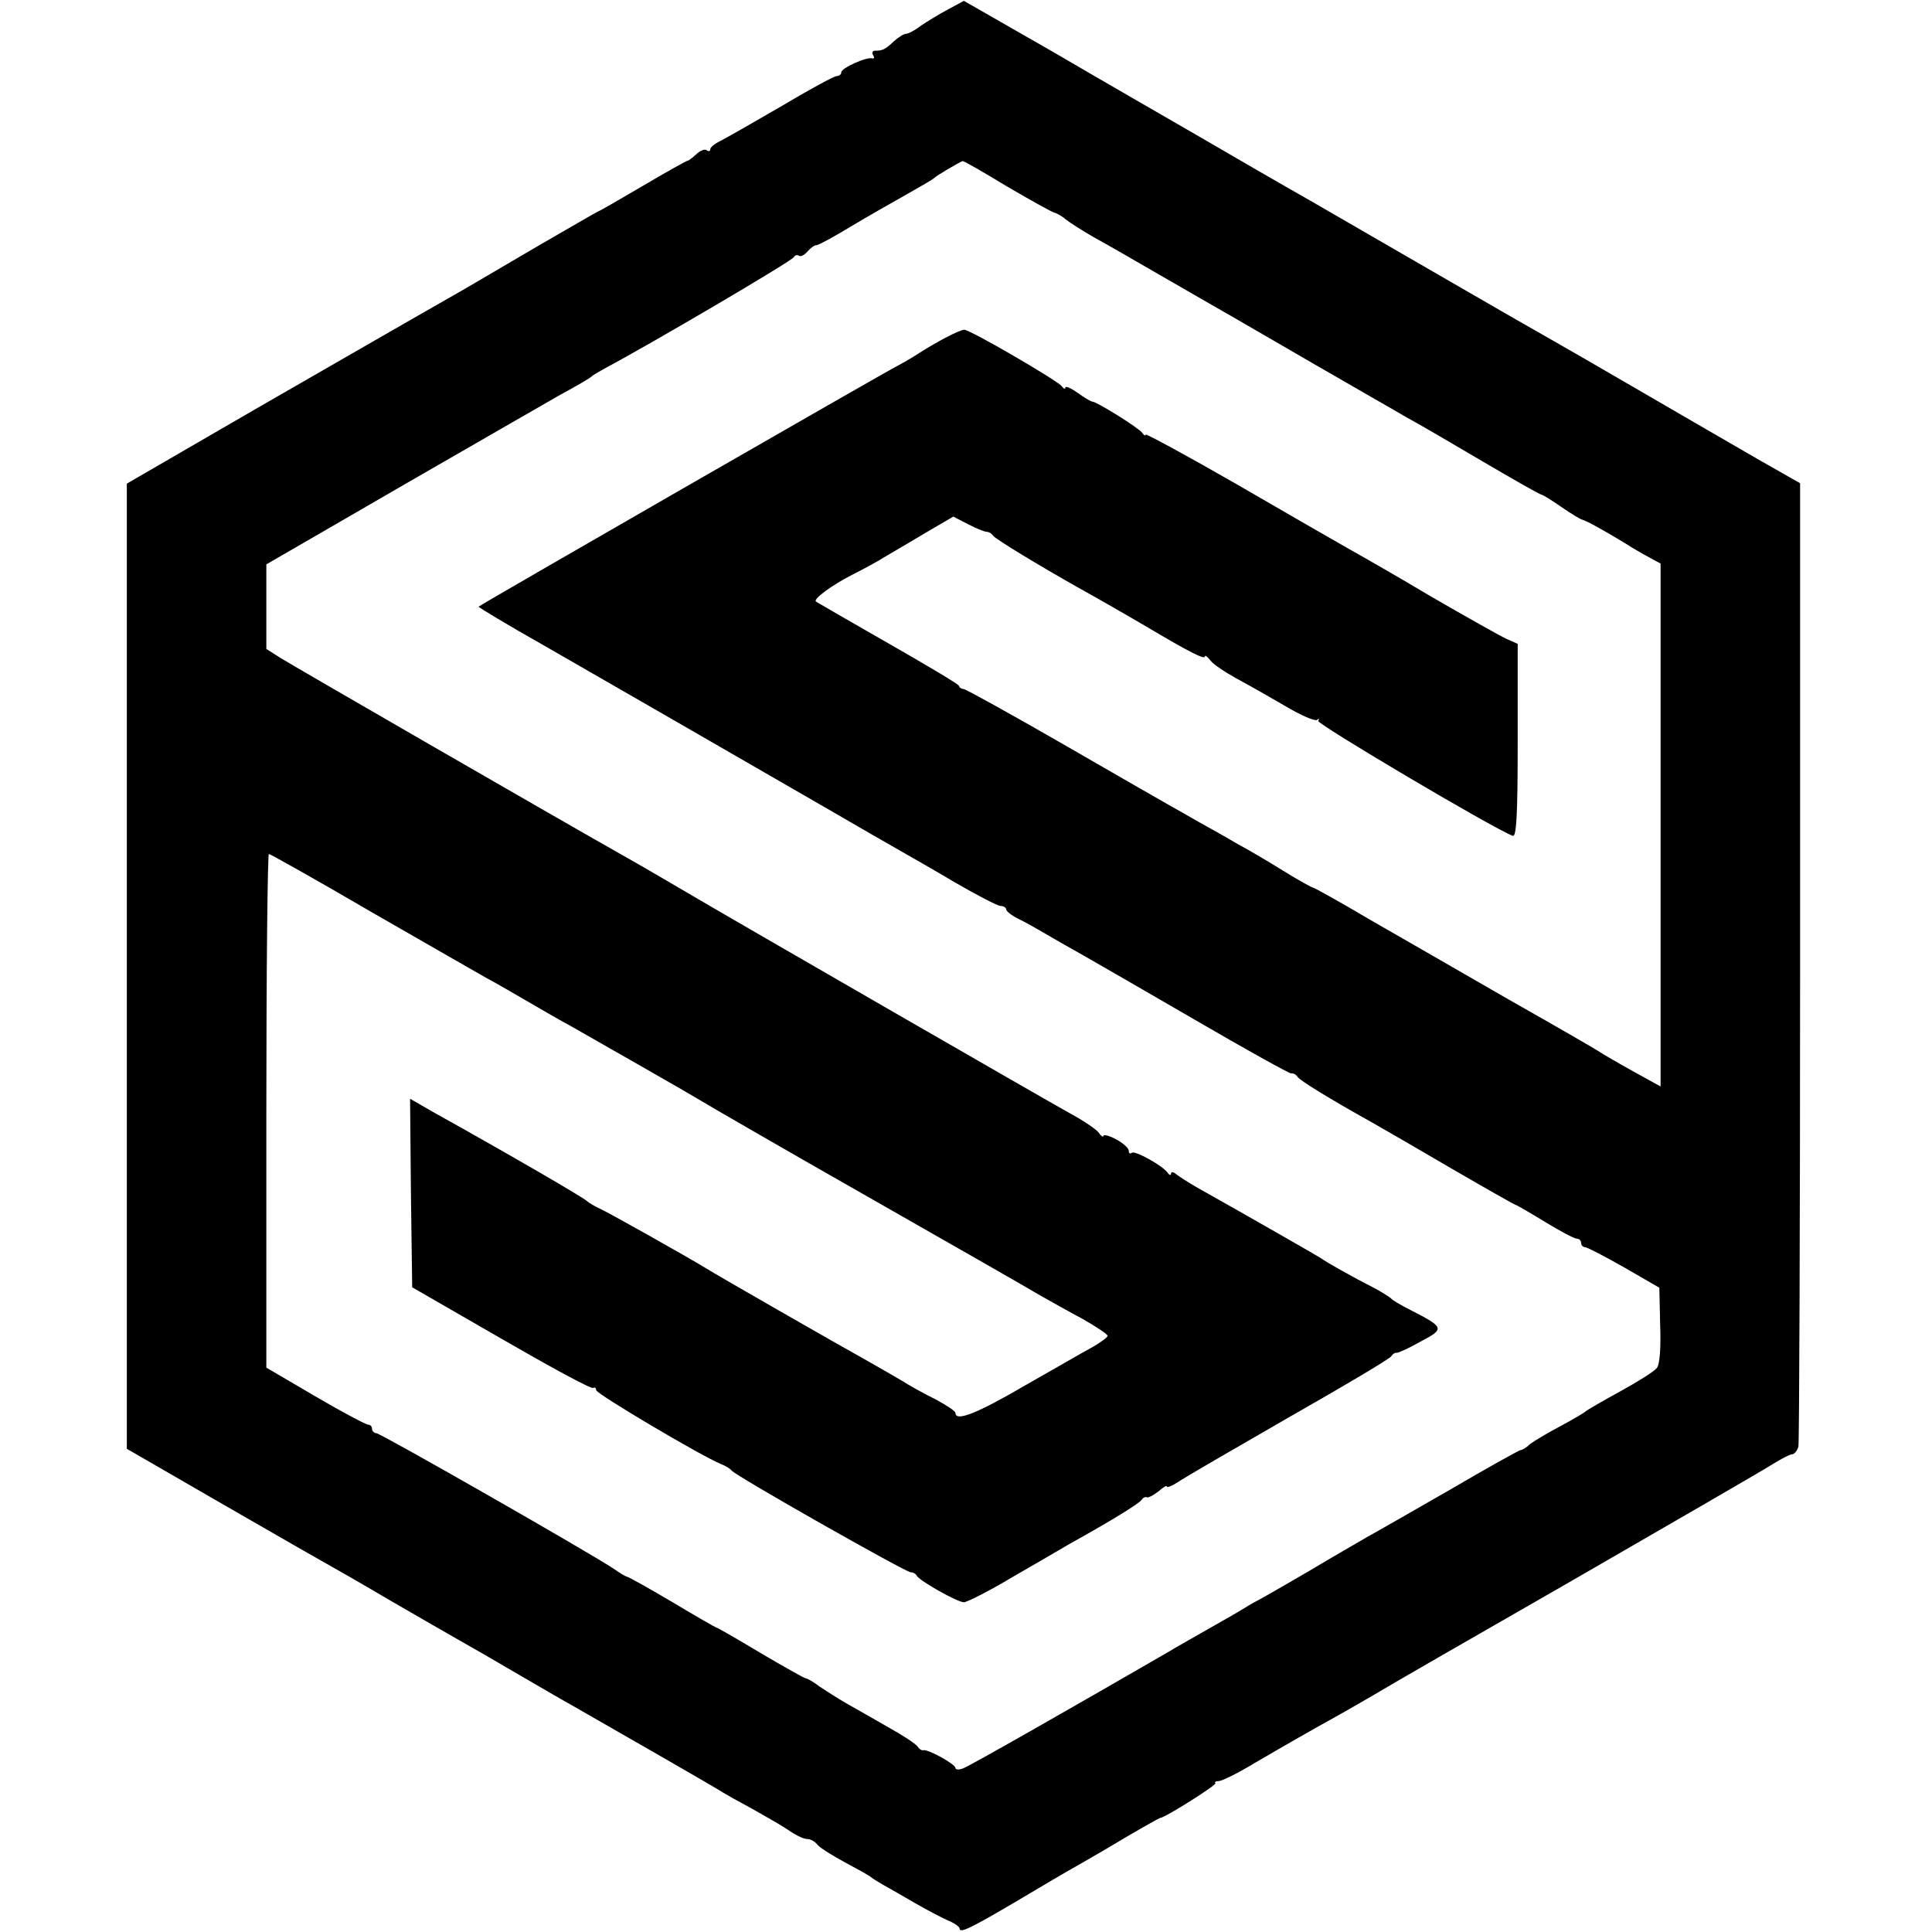
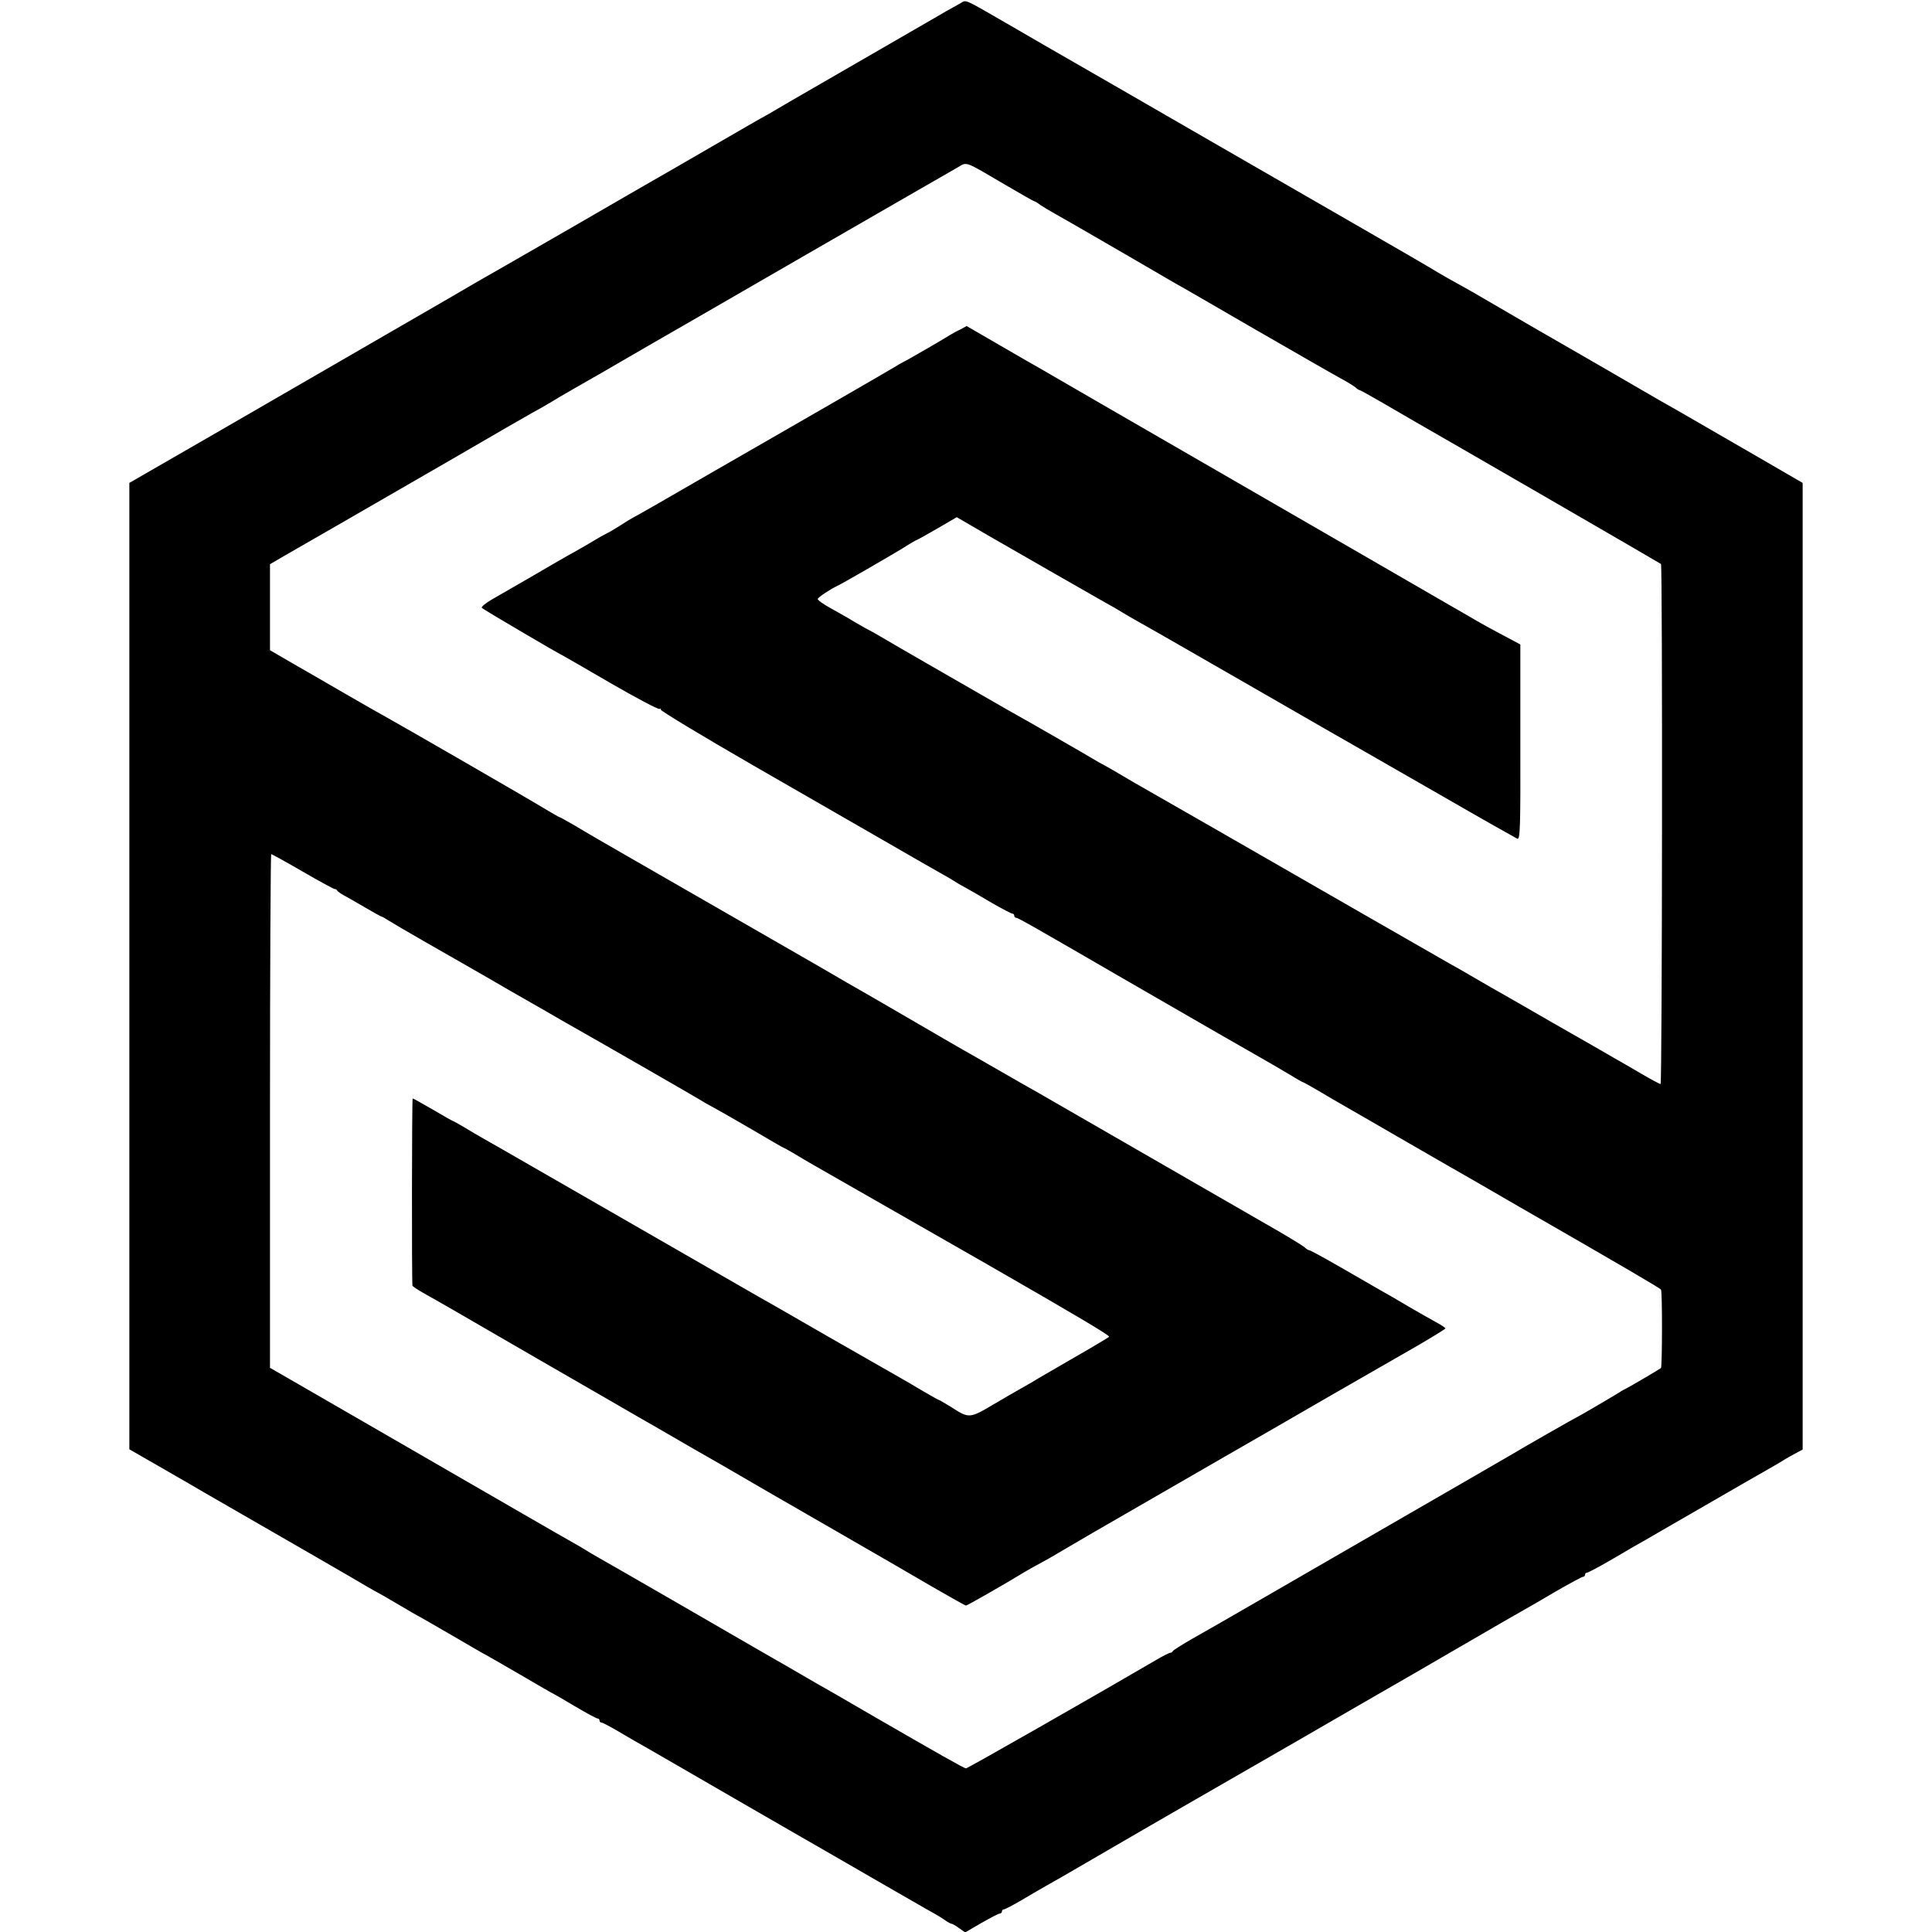
- <svg xmlns="http://www.w3.org/2000/svg" version="1.0" width="457pt" height="457pt" viewBox="0 0 457 457" preserveAspectRatio="xMidYMid meet">
-   <g transform="translate(0,457) scale(0.1,-0.1)" fill="#000000" stroke="none">
-     <path d="M2243 4548 c-21 -11 -50 -29 -65 -39 -14 -11 -30 -19 -35 -19 -5 0 -18 -8 -29 -18 -20 -19 -26 -22 -45 -22 -5 0 -7 -5 -4 -10 4 -6 3 -9 -2 -8 -13 4 -73 -23 -73 -33 0 -5 -5 -9 -11 -9 -6 0 -65 -32 -132 -72 -67 -39 -132 -76 -144 -82 -13 -6 -23 -15 -23 -19 0 -5 -4 -6 -9 -2 -5 3 -16 -2 -24 -10 -9 -8 -18 -15 -20 -15 -3 0 -51 -27 -107 -60 -56 -33 -103 -60 -105 -60 -1 0 -65 -37 -141 -81 -77 -45 -155 -91 -174 -102 -19 -11 -63 -36 -98 -56 -79 -45 -45 -26 -400 -230 l-302 -175 0 -1141 0 -1142 232 -134 c128 -74 242 -139 253 -145 11 -6 74 -42 140 -81 66 -38 140 -81 165 -95 25 -14 86 -49 135 -78 50 -29 108 -63 130 -75 105 -60 342 -196 355 -205 8 -5 40 -23 70 -39 30 -17 69 -39 85 -50 17 -12 36 -21 44 -21 8 0 19 -6 25 -14 6 -7 36 -26 66 -42 30 -16 57 -31 60 -34 3 -3 16 -11 30 -19 14 -8 48 -27 75 -43 28 -16 62 -34 78 -41 15 -6 27 -15 27 -19 0 -12 28 2 135 65 55 33 120 71 145 85 25 14 78 45 118 69 41 24 75 43 77 43 10 0 134 78 130 82 -3 3 1 5 8 5 7 0 46 19 87 44 79 46 126 73 200 114 25 14 61 35 80 46 19 12 231 134 470 271 239 138 452 261 472 274 21 13 42 24 47 24 5 0 12 8 15 18 2 9 4 526 4 1148 l0 1131 -102 58 c-55 32 -180 104 -276 160 -96 56 -195 113 -220 127 -25 14 -133 76 -240 138 -107 62 -251 145 -320 185 -69 39 -186 107 -260 150 -74 43 -231 133 -347 201 l-213 122 -37 -20z m139 -419 c56 -33 107 -61 112 -62 5 -1 18 -8 27 -16 10 -8 40 -27 66 -42 26 -14 104 -59 173 -99 69 -40 141 -81 160 -92 19 -11 107 -62 195 -113 88 -51 183 -105 210 -121 28 -15 110 -63 183 -106 73 -43 135 -78 138 -78 3 0 24 -13 47 -29 23 -16 45 -29 49 -30 10 -2 63 -32 102 -56 17 -11 43 -26 58 -34 l26 -14 0 -618 0 -619 -67 37 c-36 20 -70 40 -76 44 -5 4 -102 60 -215 124 -113 65 -262 151 -332 191 -69 41 -129 74 -131 74 -3 0 -34 17 -68 38 -35 22 -86 52 -114 67 -27 16 -68 39 -90 51 -22 13 -51 29 -65 37 -14 8 -128 73 -254 146 -125 72 -232 131 -236 131 -5 0 -10 3 -12 8 -1 4 -77 49 -168 101 -91 52 -167 96 -170 98 -7 6 38 39 85 63 22 11 58 30 80 44 22 13 67 39 100 59 l60 35 35 -18 c19 -10 39 -18 44 -18 5 0 12 -4 15 -9 5 -8 113 -73 198 -121 47 -26 122 -69 178 -102 86 -51 125 -71 125 -63 0 4 6 0 13 -9 6 -9 35 -28 62 -43 28 -15 79 -44 115 -65 35 -21 69 -36 75 -33 5 4 7 3 3 -2 -6 -6 411 -253 460 -272 9 -4 12 45 12 224 l0 230 -27 12 c-15 7 -95 52 -178 100 -82 49 -170 99 -195 113 -25 14 -143 82 -262 151 -120 69 -218 122 -218 119 0 -4 -4 -2 -8 4 -7 11 -108 74 -118 74 -3 0 -19 9 -35 21 -16 11 -29 17 -29 12 0 -4 -4 -3 -8 3 -9 13 -217 134 -231 134 -11 0 -67 -29 -116 -61 -16 -10 -37 -22 -45 -26 -16 -7 -983 -563 -988 -568 -1 -1 68 -43 155 -92 153 -88 400 -230 670 -386 72 -42 149 -86 170 -98 21 -12 81 -46 133 -77 52 -30 100 -55 107 -55 7 0 13 -4 13 -8 0 -4 12 -14 28 -22 15 -7 45 -24 67 -37 22 -13 61 -35 86 -49 25 -14 144 -83 265 -153 120 -70 223 -127 228 -127 5 1 12 -3 15 -8 6 -9 74 -51 178 -109 23 -13 108 -62 188 -109 81 -47 148 -85 150 -85 2 0 33 -18 69 -40 36 -22 70 -40 76 -40 5 0 10 -4 10 -10 0 -5 4 -10 9 -10 5 0 47 -22 93 -48 l83 -48 2 -89 c2 -53 -1 -93 -8 -101 -6 -8 -46 -33 -88 -56 -42 -23 -78 -44 -81 -47 -3 -3 -30 -19 -60 -35 -30 -16 -62 -35 -71 -42 -8 -8 -18 -14 -22 -14 -3 0 -77 -41 -164 -92 -87 -50 -176 -101 -198 -113 -22 -13 -85 -49 -140 -82 -55 -32 -107 -62 -115 -66 -8 -4 -24 -13 -35 -20 -11 -7 -51 -30 -90 -52 -38 -22 -78 -44 -87 -50 -214 -124 -477 -274 -490 -278 -10 -4 -18 -3 -18 1 0 9 -65 45 -76 42 -4 -1 -10 3 -13 8 -3 6 -35 27 -71 47 -36 21 -81 46 -100 57 -19 11 -47 29 -62 39 -14 11 -29 19 -32 19 -3 0 -51 27 -107 60 -55 33 -102 60 -104 60 -2 0 -49 27 -104 60 -56 33 -104 60 -107 60 -2 0 -17 8 -32 19 -50 34 -552 321 -562 321 -5 0 -10 5 -10 10 0 6 -4 10 -9 10 -5 0 -62 30 -125 67 l-116 68 0 607 c0 335 3 608 6 608 3 0 112 -61 242 -137 130 -75 253 -145 272 -156 19 -10 64 -36 100 -57 36 -21 81 -47 100 -57 74 -42 286 -163 300 -172 14 -9 257 -149 340 -196 307 -175 433 -247 470 -269 25 -14 71 -40 103 -57 31 -18 57 -35 57 -39 0 -3 -16 -15 -35 -26 -19 -10 -91 -52 -160 -91 -113 -66 -165 -87 -165 -65 0 4 -21 18 -47 32 -27 13 -64 34 -83 46 -19 11 -55 32 -80 46 -58 32 -360 205 -380 218 -44 27 -238 136 -253 142 -9 4 -23 12 -30 18 -10 9 -180 108 -365 211 l-52 30 2 -223 3 -223 210 -121 c116 -67 213 -120 218 -117 4 2 7 0 7 -5 0 -9 249 -156 295 -175 11 -4 22 -11 25 -15 8 -12 414 -242 424 -241 5 0 12 -3 15 -9 9 -13 96 -62 111 -62 7 0 59 26 114 59 56 32 117 68 136 79 99 55 166 96 171 105 3 5 9 7 12 5 4 -1 15 5 27 14 11 10 20 15 20 12 0 -4 12 1 26 10 14 10 132 78 262 153 130 74 240 139 243 145 3 5 9 9 13 8 4 0 29 11 57 27 57 30 56 33 -26 75 -22 11 -42 23 -45 27 -3 3 -19 13 -35 22 -55 28 -119 64 -129 72 -9 6 -175 101 -296 169 -19 11 -41 25 -47 30 -7 6 -13 7 -13 2 0 -5 -4 -4 -8 2 -12 17 -79 54 -85 47 -4 -3 -7 -1 -7 5 0 6 -13 18 -30 27 -16 9 -30 12 -30 8 0 -4 -6 0 -12 9 -7 8 -38 29 -68 45 -56 31 -790 454 -890 513 -31 18 -126 74 -155 90 -163 92 -797 458 -822 474 l-33 21 0 100 0 100 337 195 c186 107 347 200 358 206 37 20 70 39 75 44 3 3 19 12 35 21 100 53 441 253 443 261 2 4 7 6 12 3 4 -3 13 2 20 10 7 8 16 15 21 15 5 0 42 20 83 45 40 24 100 58 132 76 32 18 61 35 64 38 4 5 57 36 67 40 2 1 49 -26 105 -60z" />
+ <svg xmlns="http://www.w3.org/2000/svg" version="1.0" width="941pt" height="941pt" viewBox="0 0 941 941" preserveAspectRatio="xMidYMid meet">
+   <g transform="translate(0,941) scale(0.1,-0.1)" fill="#000000" stroke="none">
+     <path d="M4679 9395 c-13 -8 -31 -18 -39 -22 -8 -4 -48 -27 -89 -51 -40 -23 -162 -94 -270 -156 -108 -62 -241 -139 -296 -171 -55 -32 -116 -67 -135 -78 -19 -11 -48 -28 -65 -38 -16 -10 -41 -24 -55 -32 -14 -7 -115 -65 -225 -129 -110 -64 -216 -125 -235 -136 -19 -11 -89 -51 -155 -89 -66 -38 -212 -123 -325 -188 -113 -65 -259 -149 -325 -187 -66 -38 -129 -74 -140 -80 -11 -7 -211 -123 -445 -258 -234 -135 -611 -353 -837 -484 l-413 -238 0 -2353 0 -2354 162 -93 c89 -51 180 -104 202 -117 351 -202 769 -443 796 -460 19 -11 42 -24 50 -28 8 -4 55 -31 104 -60 49 -29 90 -53 91 -53 2 0 76 -43 166 -95 89 -52 163 -95 165 -95 1 0 75 -43 165 -95 89 -52 163 -95 165 -95 1 0 48 -27 103 -60 56 -33 106 -60 111 -60 6 0 10 -4 10 -10 0 -5 4 -10 10 -10 5 0 47 -22 92 -49 46 -27 99 -58 118 -68 19 -11 224 -129 455 -263 231 -133 438 -253 460 -265 22 -13 123 -71 225 -130 102 -59 210 -121 240 -138 30 -16 67 -38 82 -49 14 -10 29 -18 33 -18 4 0 20 -9 36 -21 l30 -21 79 46 c44 25 84 46 90 46 5 0 10 5 10 10 0 6 4 10 9 10 5 0 42 19 83 43 40 24 94 55 120 70 26 14 116 66 200 115 140 82 433 251 518 300 19 11 240 138 490 282 250 145 471 272 490 283 19 11 148 85 285 165 257 149 291 169 348 201 18 10 88 50 155 90 68 39 127 71 132 71 6 0 10 5 10 10 0 6 4 10 9 10 5 0 49 23 98 51 48 28 102 59 118 69 17 9 107 61 200 115 94 54 251 145 350 202 99 56 187 107 195 113 8 5 32 19 53 30 l37 20 0 2354 0 2354 -107 62 c-60 35 -121 70 -138 80 -16 9 -118 68 -225 130 -107 62 -211 122 -230 132 -19 11 -152 88 -295 171 -143 82 -273 158 -290 167 -40 23 -281 163 -325 189 -19 11 -53 30 -75 42 -22 12 -65 36 -95 54 -30 19 -201 118 -380 221 -179 103 -482 278 -675 389 -379 219 -789 455 -845 487 -19 11 -107 62 -195 113 -215 124 -197 116 -226 100z m217 -885 c75 -44 138 -80 141 -80 3 0 17 -8 31 -19 15 -10 47 -29 72 -43 62 -35 85 -48 335 -193 121 -70 234 -136 251 -146 18 -9 193 -111 390 -225 198 -114 384 -221 414 -237 30 -16 62 -36 71 -43 8 -8 18 -14 21 -14 3 0 57 -30 119 -66 63 -37 129 -75 148 -86 144 -82 1197 -691 1201 -695 8 -7 6 -2533 -2 -2533 -4 0 -47 23 -95 51 -48 28 -106 62 -128 74 -22 13 -159 92 -305 175 -146 84 -281 162 -300 172 -19 11 -64 37 -100 58 -36 21 -81 47 -100 57 -19 11 -206 118 -415 238 -586 337 -1025 589 -1075 617 -25 14 -70 40 -100 58 -30 18 -71 42 -90 52 -19 10 -42 23 -50 28 -15 10 -345 200 -425 244 -64 37 -580 333 -617 356 -18 11 -42 24 -53 30 -11 5 -42 23 -70 39 -27 17 -80 47 -118 68 -37 20 -66 41 -64 46 3 9 61 47 96 64 21 9 244 138 320 184 34 22 64 39 66 39 2 0 47 25 99 55 l96 56 98 -57 c53 -31 117 -68 142 -82 25 -14 131 -75 235 -135 105 -60 215 -123 245 -140 30 -16 71 -40 90 -52 19 -12 60 -35 90 -52 30 -16 280 -160 555 -318 275 -158 514 -296 531 -305 17 -10 188 -108 380 -218 192 -111 356 -203 364 -207 14 -5 16 47 15 470 l0 476 -90 48 c-49 26 -104 56 -122 67 -18 10 -78 46 -135 78 -57 33 -258 149 -448 259 -190 110 -491 284 -670 387 -179 103 -440 254 -580 335 -140 81 -271 157 -290 168 -19 10 -108 62 -198 114 l-164 95 -31 -17 c-18 -8 -39 -20 -47 -25 -26 -17 -214 -126 -230 -133 -8 -4 -28 -15 -45 -26 -16 -10 -131 -76 -255 -148 -124 -71 -400 -231 -615 -354 -214 -124 -397 -229 -405 -232 -8 -4 -35 -21 -60 -37 -25 -16 -55 -34 -67 -39 -12 -6 -39 -21 -60 -34 -21 -13 -63 -37 -93 -54 -30 -16 -120 -68 -200 -115 -80 -46 -171 -99 -203 -117 -32 -19 -55 -37 -50 -42 8 -8 384 -229 389 -229 1 0 107 -61 234 -135 128 -74 237 -132 243 -128 5 3 8 2 5 -3 -3 -5 201 -128 454 -274 253 -146 549 -316 657 -378 108 -63 221 -127 251 -144 30 -17 60 -34 65 -38 6 -4 30 -19 55 -32 25 -14 85 -48 133 -77 49 -28 93 -51 98 -51 5 0 9 -4 9 -10 0 -5 4 -10 9 -10 9 0 78 -39 516 -293 387 -224 642 -370 695 -400 30 -17 83 -48 118 -69 34 -21 64 -38 66 -38 3 0 37 -19 78 -43 40 -24 93 -55 118 -69 25 -14 144 -83 265 -153 121 -70 236 -136 255 -147 19 -11 51 -29 70 -40 19 -11 141 -81 270 -156 503 -289 685 -396 690 -403 7 -10 6 -376 0 -382 -7 -6 -151 -91 -170 -100 -8 -4 -22 -11 -30 -17 -25 -16 -202 -120 -205 -120 -3 0 -283 -160 -315 -180 -20 -12 -221 -128 -770 -445 -107 -62 -310 -179 -450 -260 -140 -81 -295 -170 -345 -198 -49 -28 -91 -55 -93 -59 -2 -5 -7 -8 -12 -8 -5 0 -35 -15 -67 -34 -303 -177 -920 -529 -928 -529 -9 0 -129 68 -475 268 -69 40 -141 82 -160 93 -19 11 -62 35 -95 54 -59 35 -230 133 -291 168 -18 10 -192 111 -389 225 -196 113 -371 214 -388 223 -18 10 -43 25 -57 34 -14 9 -44 26 -67 39 -24 13 -129 74 -235 135 -237 137 -627 362 -973 562 l-260 150 0 1251 c0 688 3 1251 6 1251 3 0 72 -38 153 -85 81 -47 151 -85 156 -85 5 0 10 -3 12 -7 2 -5 17 -15 33 -24 17 -9 64 -36 105 -60 41 -24 77 -44 80 -44 3 0 16 -8 30 -17 14 -9 99 -59 190 -111 91 -52 272 -155 402 -231 131 -75 252 -144 270 -155 163 -92 655 -375 663 -381 6 -4 35 -21 65 -37 30 -16 118 -67 194 -111 76 -45 140 -82 142 -82 2 0 27 -14 56 -31 29 -18 69 -41 88 -52 27 -15 488 -279 836 -478 465 -267 612 -355 606 -360 -4 -4 -86 -53 -182 -108 -96 -56 -182 -105 -190 -111 -8 -5 -33 -19 -54 -31 -22 -12 -84 -48 -140 -81 -113 -67 -117 -67 -202 -12 -30 18 -56 34 -58 34 -3 0 -37 19 -78 43 -40 24 -93 55 -118 69 -25 14 -182 104 -350 200 -168 97 -321 185 -340 195 -33 19 -402 231 -1045 601 -148 85 -283 163 -300 172 -16 9 -54 31 -83 49 -29 17 -54 31 -56 31 -2 0 -46 25 -97 55 -52 30 -96 55 -99 55 -4 0 -5 -890 -1 -912 0 -3 27 -21 59 -39 89 -50 91 -51 562 -324 245 -141 463 -267 485 -280 22 -12 96 -55 165 -95 69 -40 143 -83 165 -95 22 -12 78 -45 125 -72 47 -28 252 -146 455 -263 204 -117 438 -253 522 -302 83 -48 154 -88 158 -88 6 0 183 101 295 169 19 11 42 24 50 28 8 4 35 19 60 33 25 15 119 70 210 123 298 172 614 354 650 375 101 58 254 146 515 297 160 92 350 201 423 243 72 42 132 79 132 82 0 3 -21 17 -47 31 -27 15 -86 48 -132 75 -45 27 -107 63 -136 79 -29 17 -118 68 -198 114 -80 46 -148 83 -151 82 -3 -1 -14 6 -23 15 -10 8 -94 60 -188 113 -326 188 -1042 600 -1076 620 -19 11 -45 26 -59 34 -14 7 -88 50 -165 94 -77 44 -156 90 -175 100 -19 11 -132 76 -250 145 -118 69 -260 151 -315 182 -55 32 -107 62 -115 67 -13 8 -308 177 -925 532 -115 66 -243 140 -282 164 -40 23 -75 43 -78 43 -2 0 -37 20 -77 44 -70 43 -680 395 -763 441 -22 12 -112 63 -200 114 -88 51 -207 120 -265 153 l-105 61 0 210 0 209 65 38 c78 44 422 243 850 490 173 101 335 194 360 208 25 13 70 39 100 57 30 19 138 81 240 139 102 59 192 111 200 116 8 5 29 17 45 26 17 10 350 201 740 427 391 225 728 420 750 432 47 27 28 34 231 -85z" />
  </g>
</svg>
